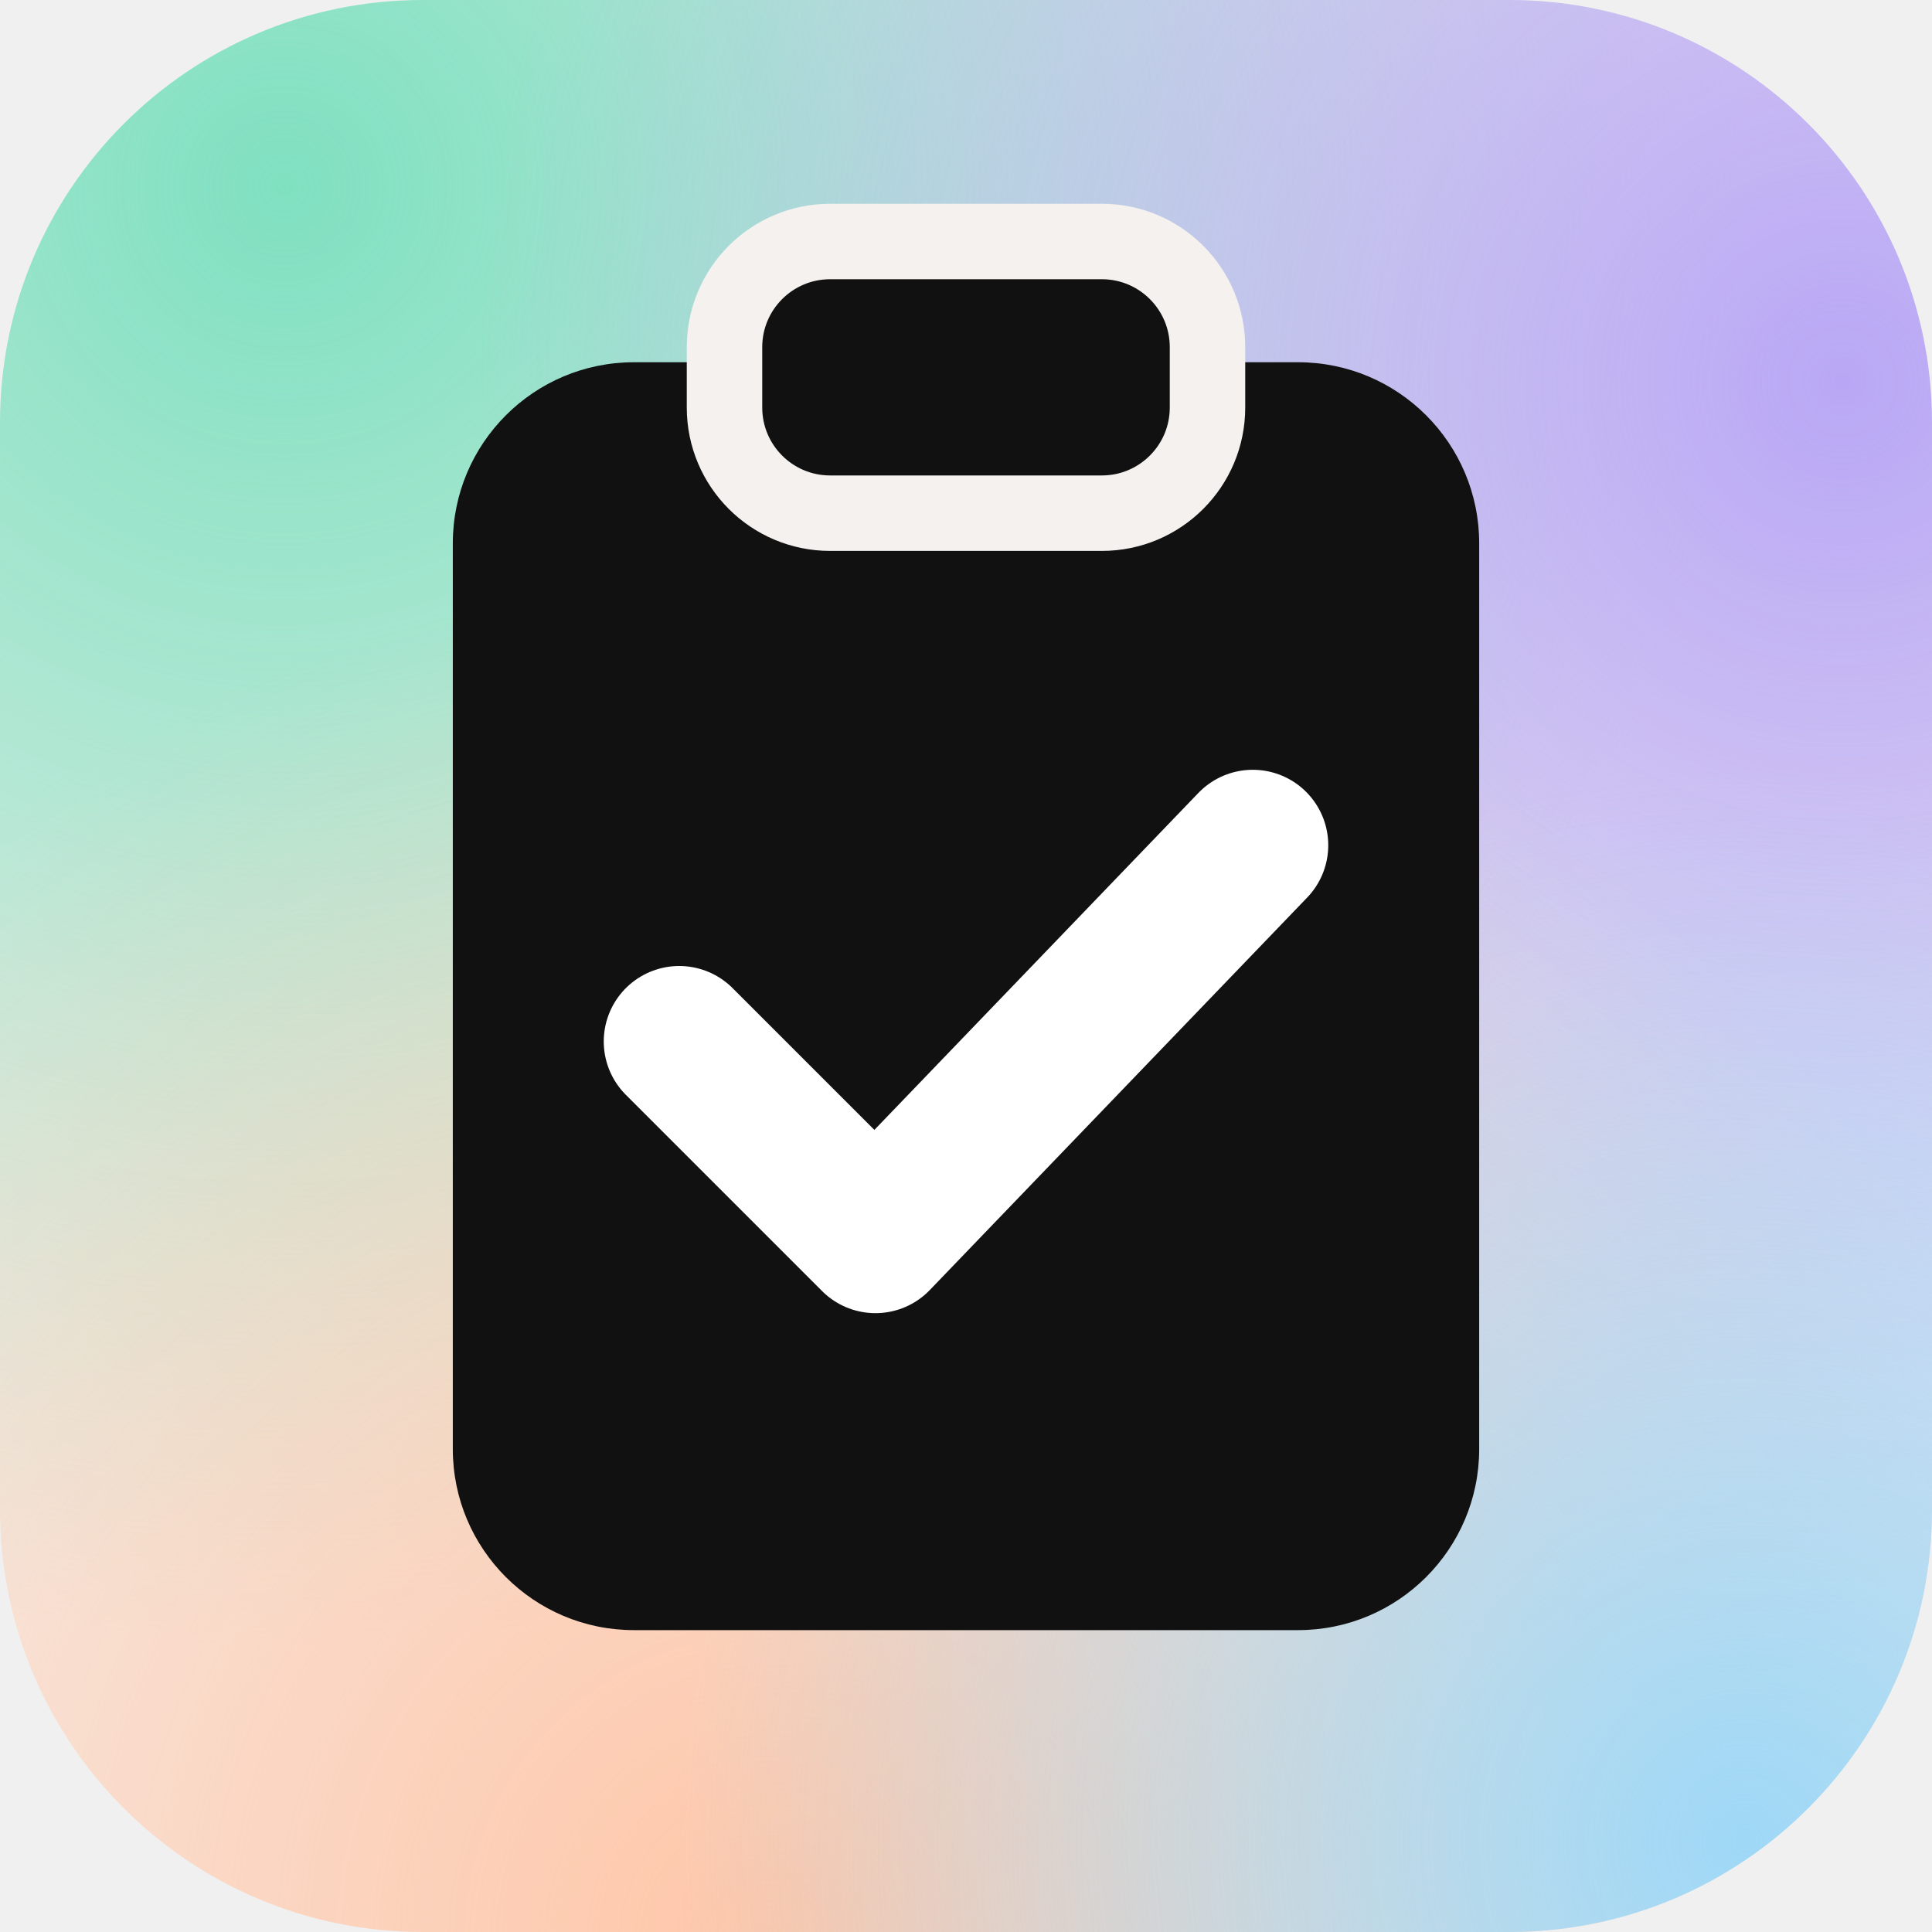
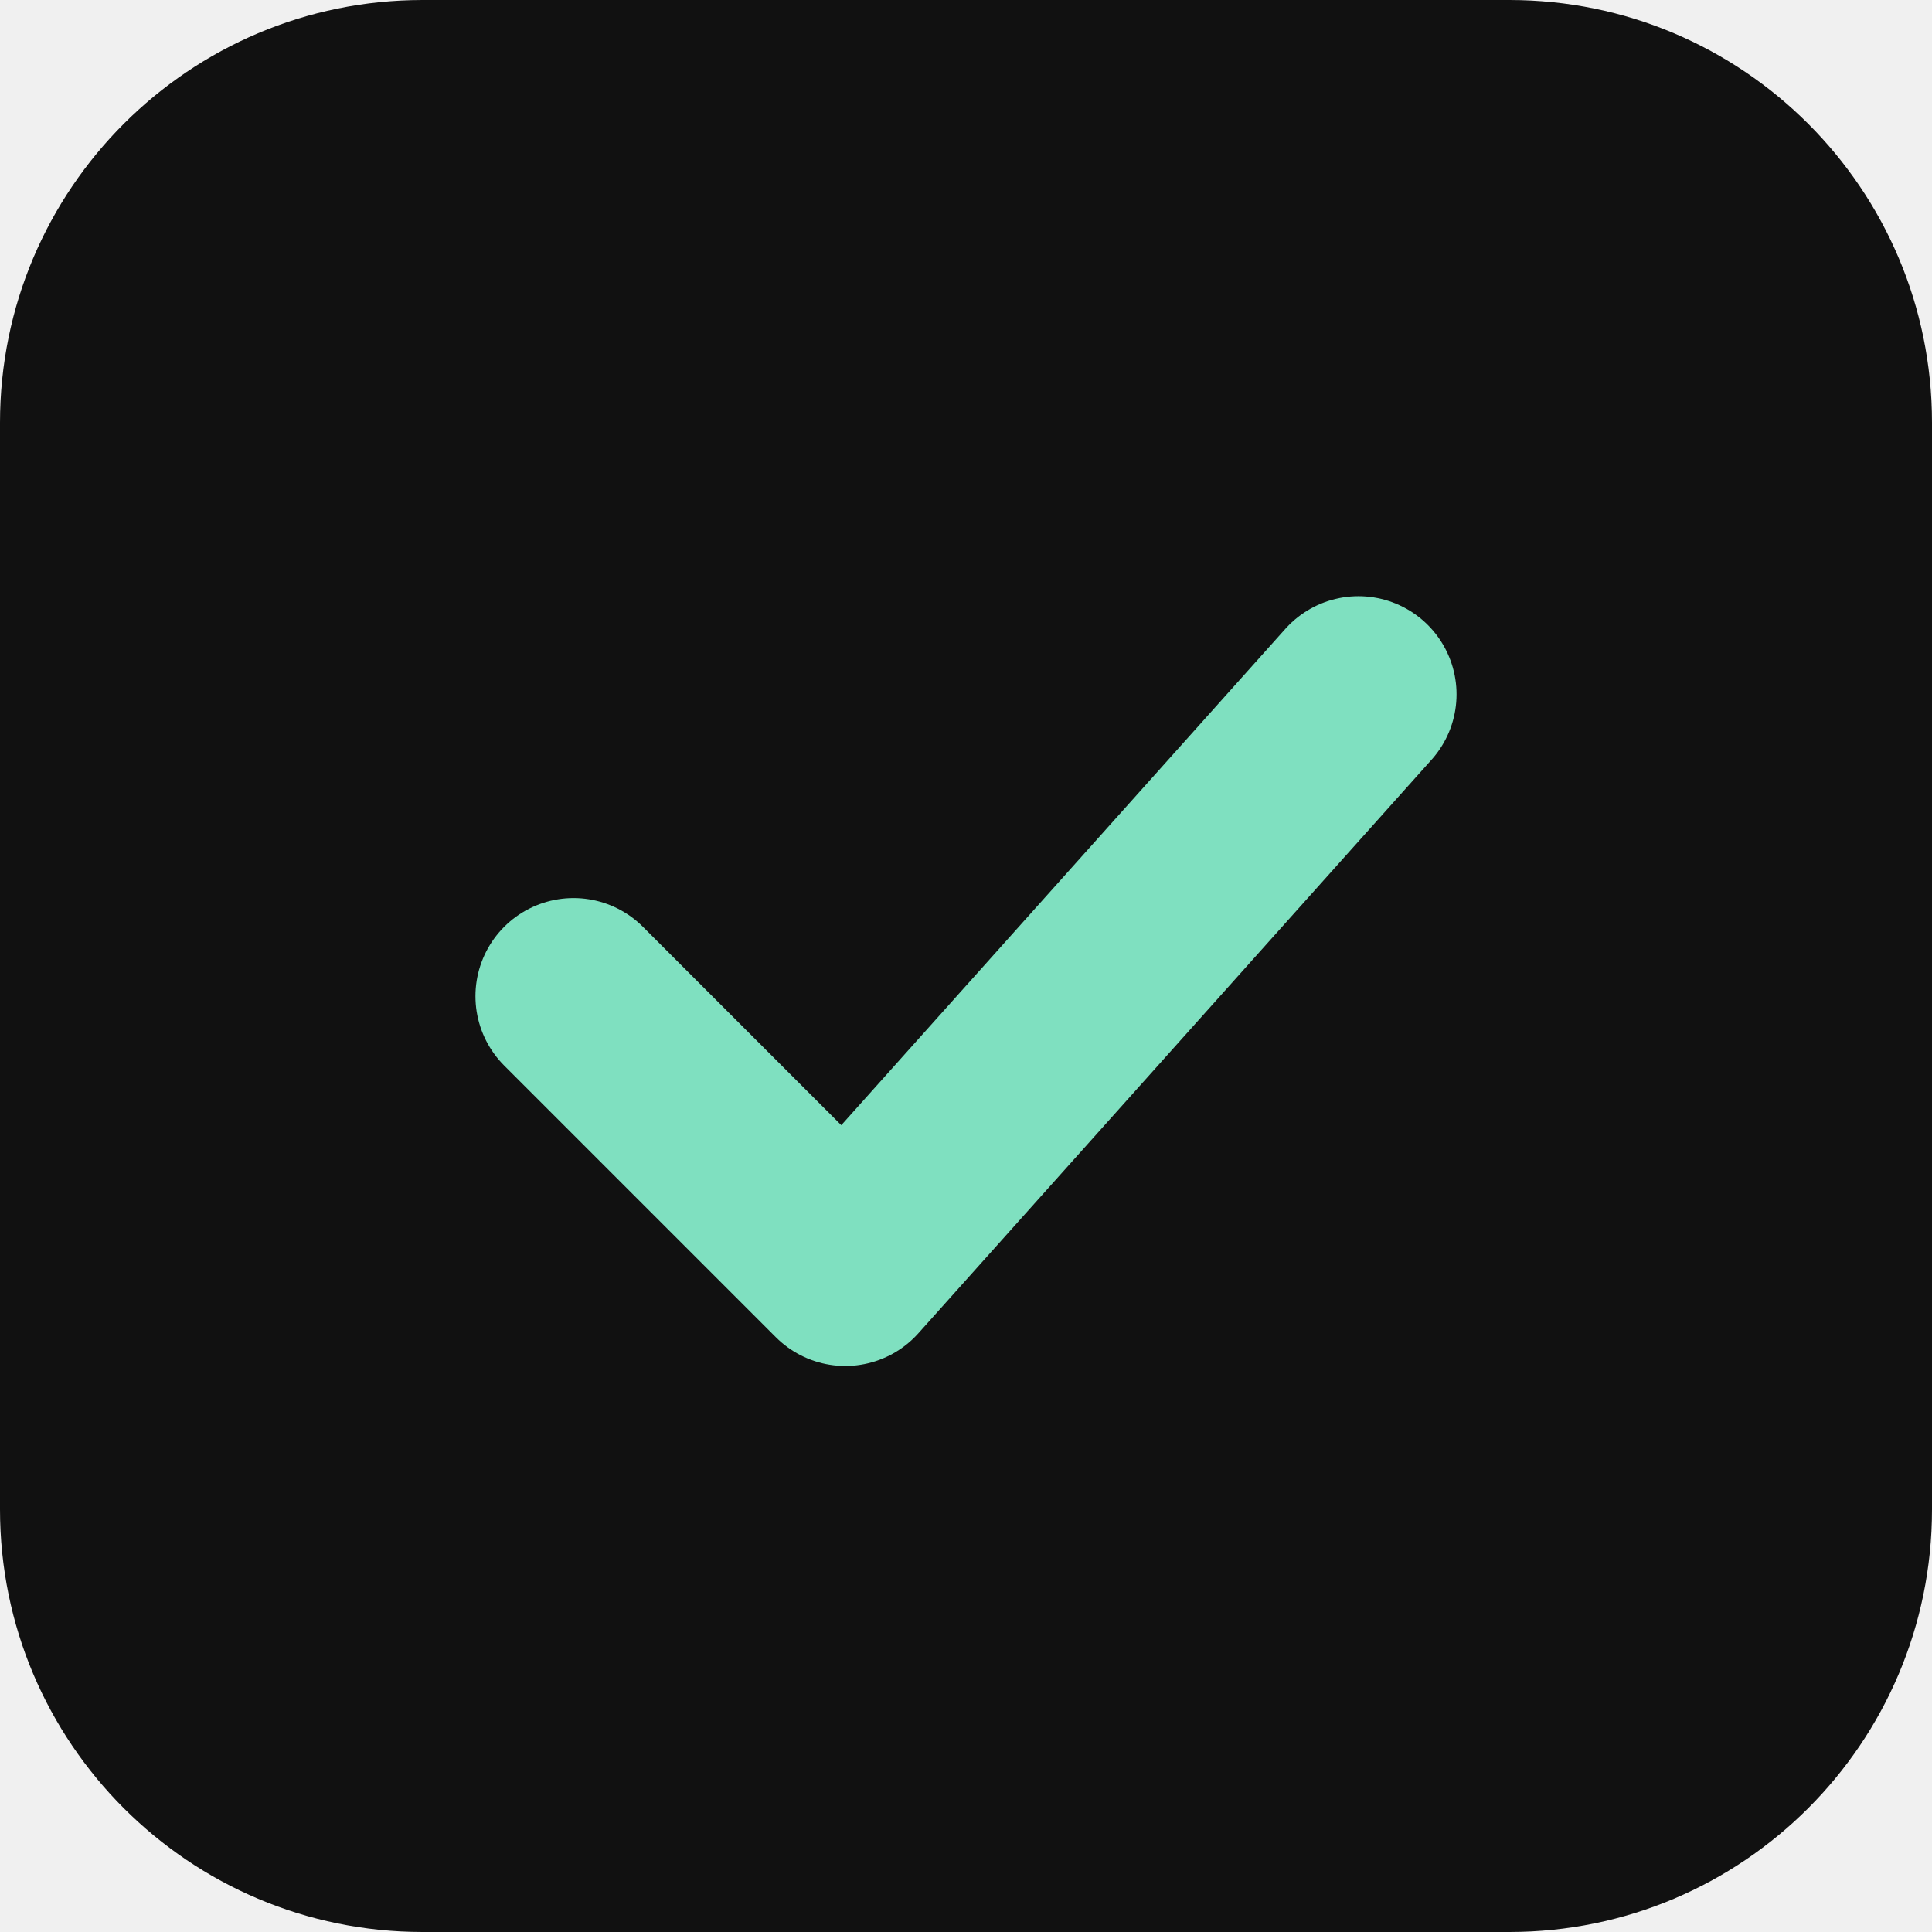
<svg xmlns="http://www.w3.org/2000/svg" viewBox="0 0 64 64">
-   <defs>
-     <radialGradient id="a" cx="15%" cy="10%" r="75%">
-       <stop offset="0" stop-color="#7FE0C0" />
-       <stop offset="1" stop-color="#7FE0C0" stop-opacity="0" />
-     </radialGradient>
-     <radialGradient id="b" cx="95%" cy="20%" r="70%">
-       <stop offset="0" stop-color="#B9A7F5" />
-       <stop offset="1" stop-color="#B9A7F5" stop-opacity="0" />
-     </radialGradient>
-     <radialGradient id="c" cx="40%" cy="100%" r="70%">
-       <stop offset="0" stop-color="#FFC6A8" />
-       <stop offset="1" stop-color="#FFC6A8" stop-opacity="0" />
-     </radialGradient>
-     <radialGradient id="d" cx="90%" cy="95%" r="55%">
-       <stop offset="0" stop-color="#9ED8F7" />
-       <stop offset="1" stop-color="#9ED8F7" stop-opacity="0" />
-     </radialGradient>
-   </defs>
-   <rect width="64" height="64" rx="14" fill="#F4F1EE" />
-   <rect width="64" height="64" rx="14" fill="url(#a)" />
-   <rect width="64" height="64" rx="14" fill="url(#b)" />
-   <rect width="64" height="64" rx="14" fill="url(#c)" />
-   <rect width="64" height="64" rx="14" fill="url(#d)" />
-   <rect x="15" y="12" width="34" height="42" rx="6" fill="#111" />
-   <rect x="24" y="8" width="16" height="9" rx="3.5" fill="#111" stroke="#F4F1EE" stroke-width="2.5" />
-   <path d="M22.5 34.5l6.5 6.5 12.5-13" fill="none" stroke="#fff" stroke-width="5" stroke-linecap="round" stroke-linejoin="round" />
+   <rect width="64" height="64" rx="14" fill="#111" />
+   <path d="M19 33l9 9 17-19" fill="none" stroke="#7FE0C0" stroke-width="6.5" stroke-linecap="round" stroke-linejoin="round" />
</svg>
